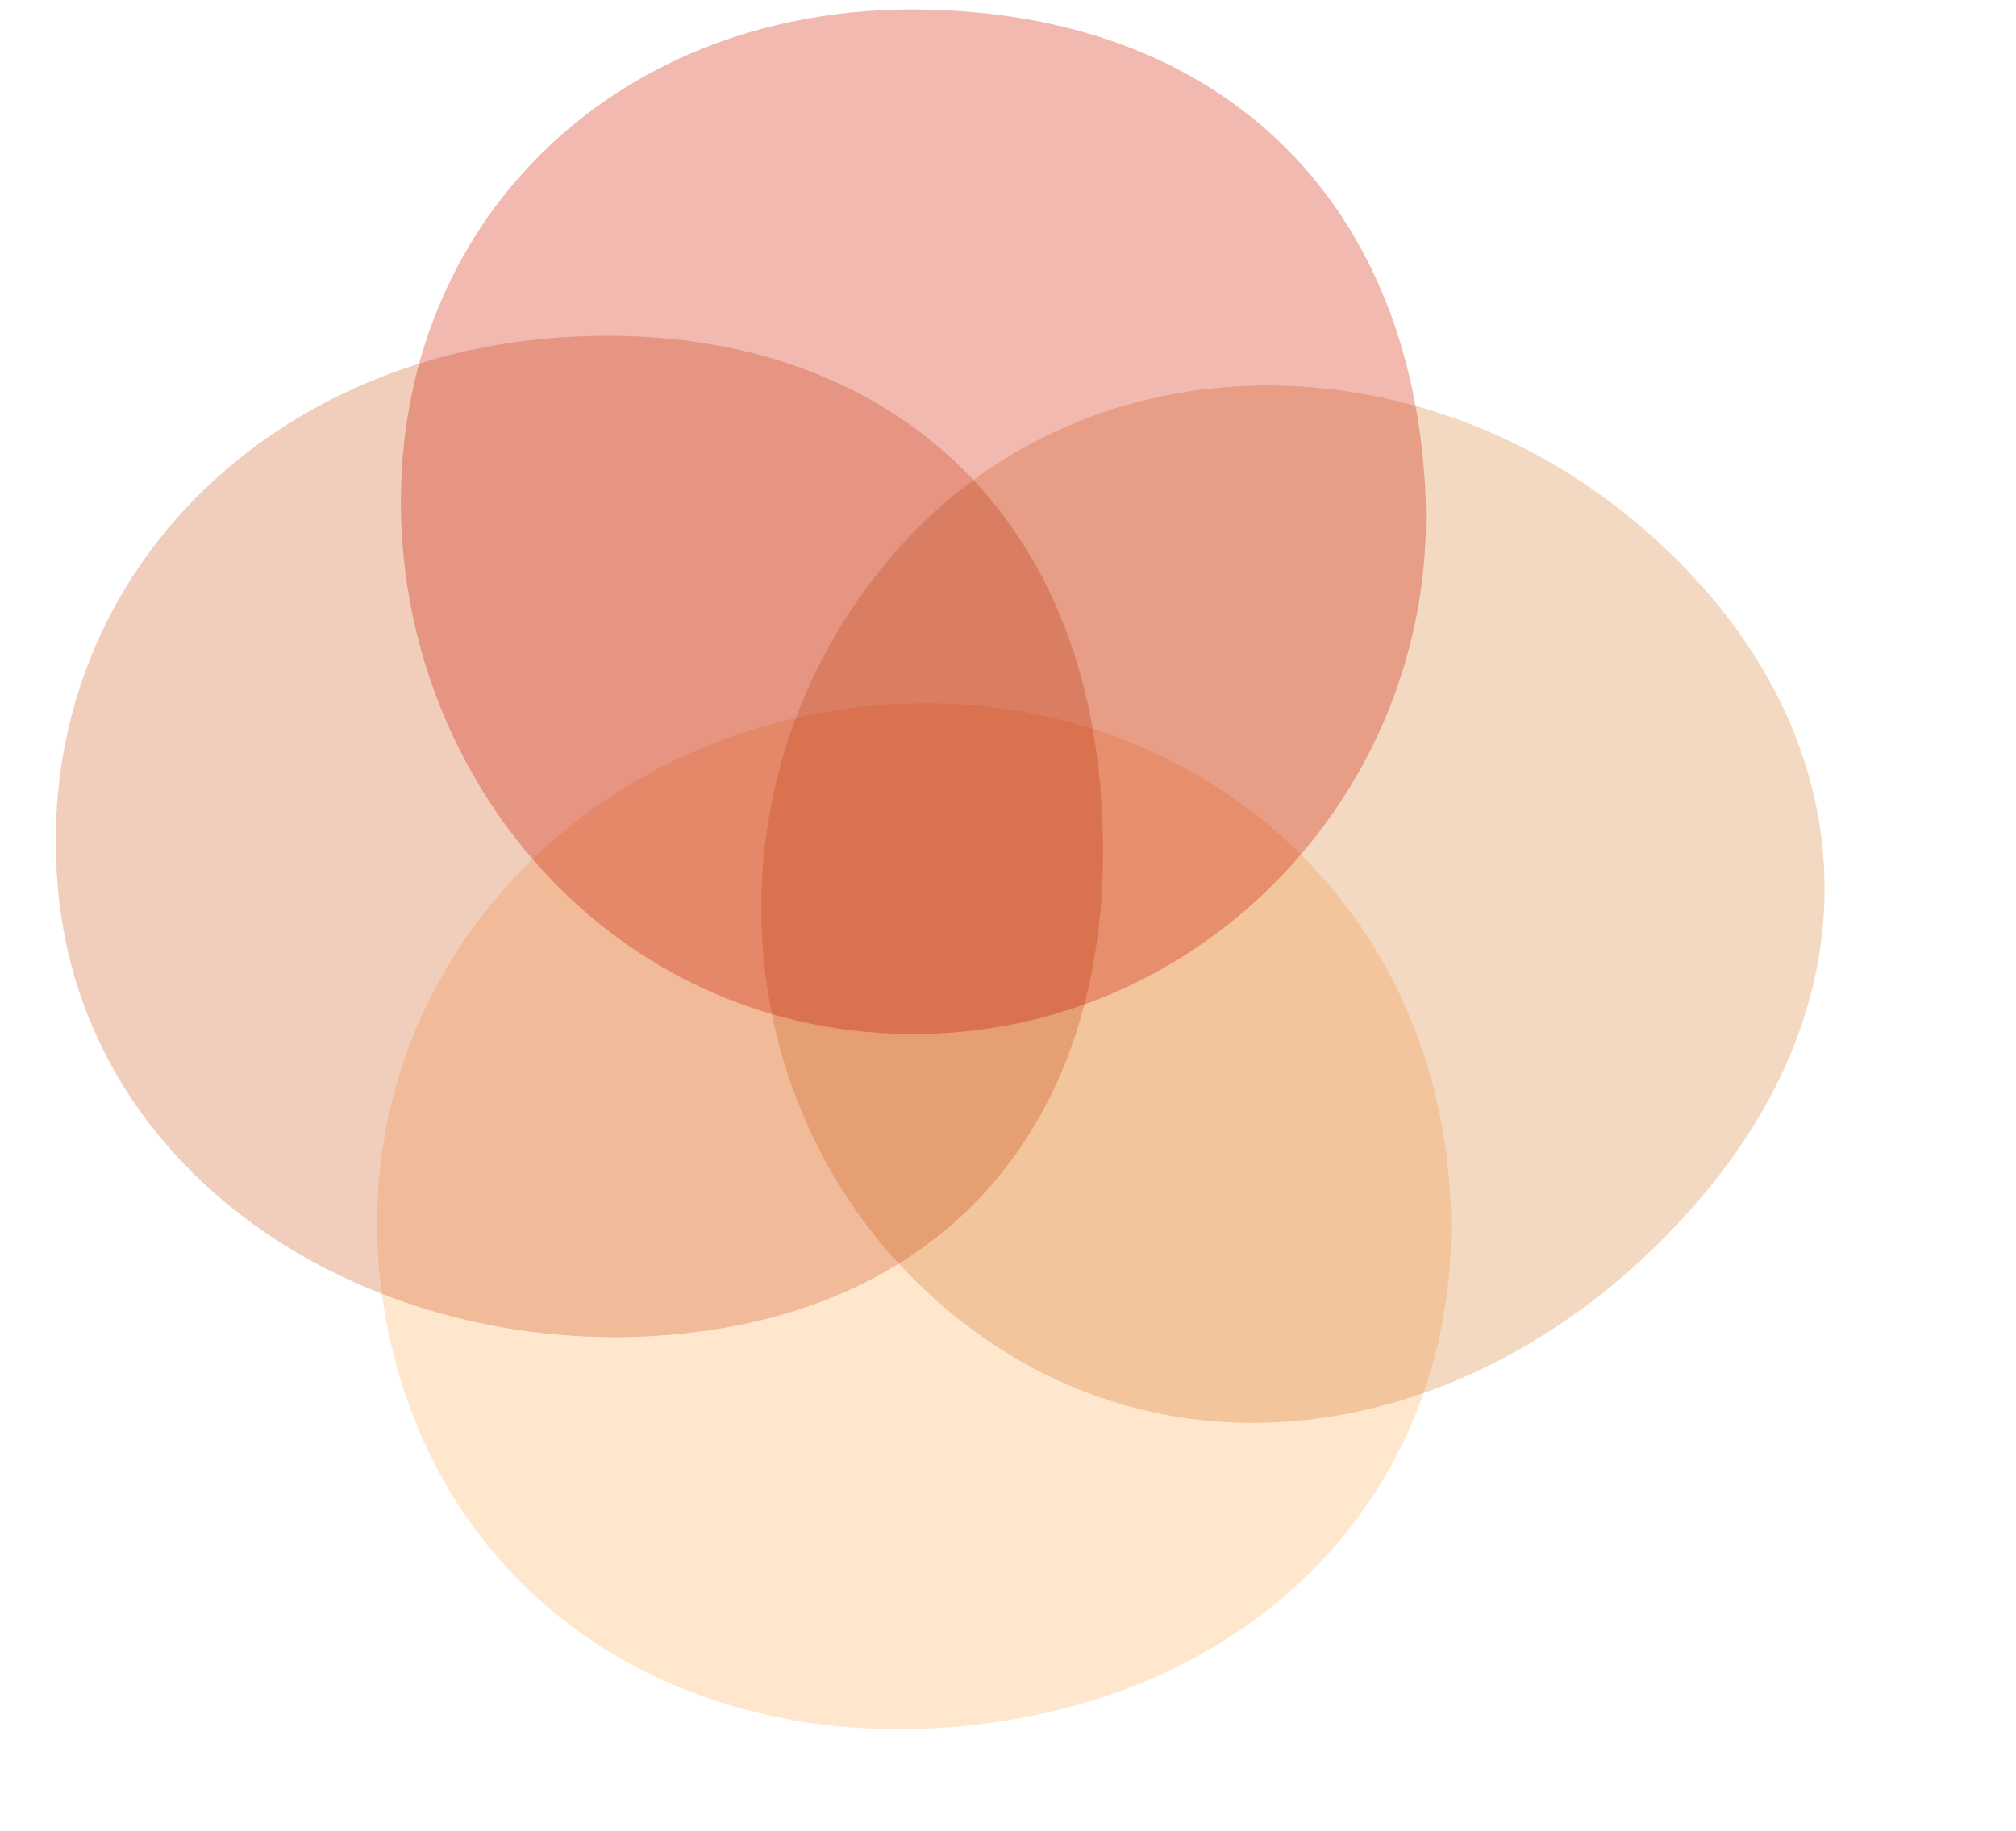
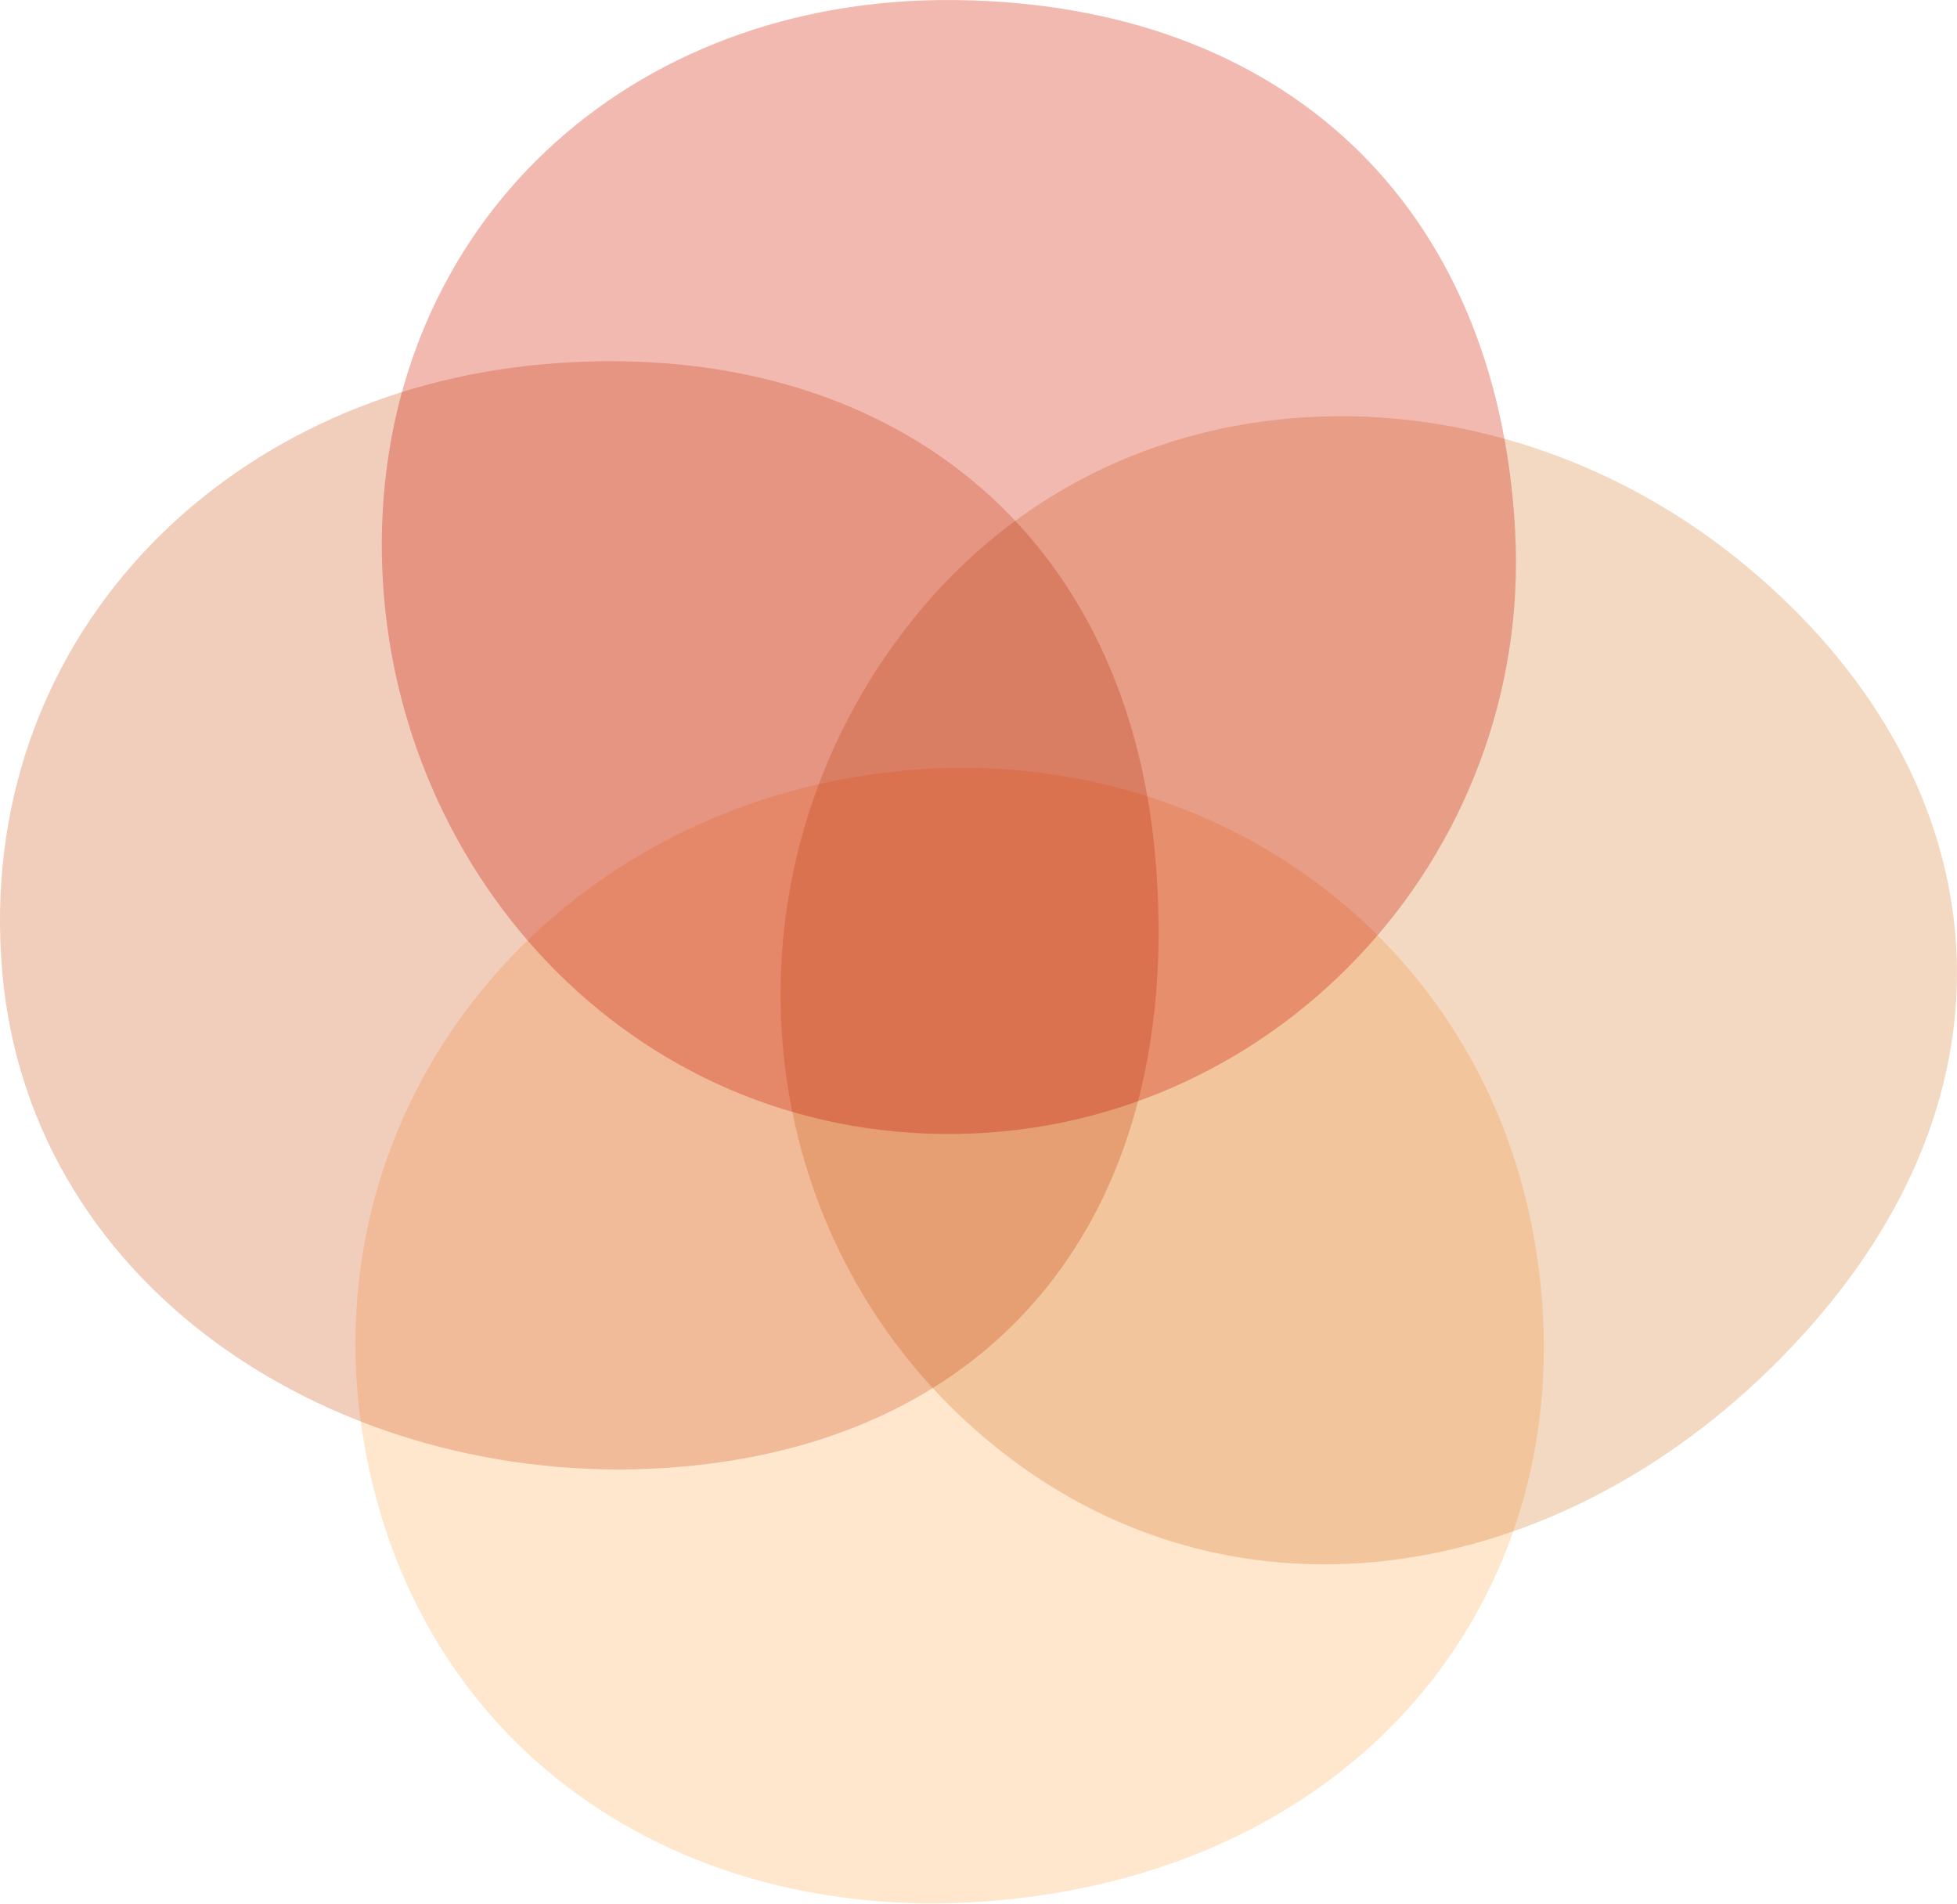
- <svg xmlns="http://www.w3.org/2000/svg" width="479" height="435" viewBox="0 0 479 435" fill="none">
+ <svg xmlns="http://www.w3.org/2000/svg" fill="none" viewBox="13.26 2.24 420.26 408.69">
  <g style="mix-blend-mode:multiply">
    <path d="M261.406 186.774C267.699 260.567 229.45 311.235 159.264 317.202C89.077 323.169 19.686 280.852 13.72 210.666C7.753 140.479 60.277 86.369 130.464 80.403C200.65 74.436 255.114 112.981 261.406 186.774Z" fill="#F1CDBC" />
  </g>
  <g style="mix-blend-mode:multiply">
    <path d="M402.925 286.041C354.928 341.246 281.082 356.349 227.152 313C173.221 269.651 165.277 190.002 209.407 135.1C253.538 80.197 332.371 78.842 386.301 122.192C440.232 165.541 450.922 230.836 402.925 286.041Z" fill="#F3D9C1" />
  </g>
  <g style="mix-blend-mode:multiply">
    <path d="M215.747 245.728C145.312 244.986 94.551 185.093 95.258 117.859C95.966 50.624 147.875 1.509 218.311 2.251C288.747 2.992 334.861 46.002 338.634 116.245C342.407 186.487 286.183 246.469 215.747 245.728Z" fill="#F2B9B1" />
  </g>
  <g style="mix-blend-mode:multiply">
    <path d="M238.694 408.92C165.498 420.494 103.38 381.442 91.427 312.024C79.474 242.606 127.145 181.078 196.563 169.125C265.981 157.172 330.86 199.321 342.813 268.74C354.765 338.158 311.889 397.346 238.694 408.92Z" fill="#FFE7CE" />
  </g>
</svg>
